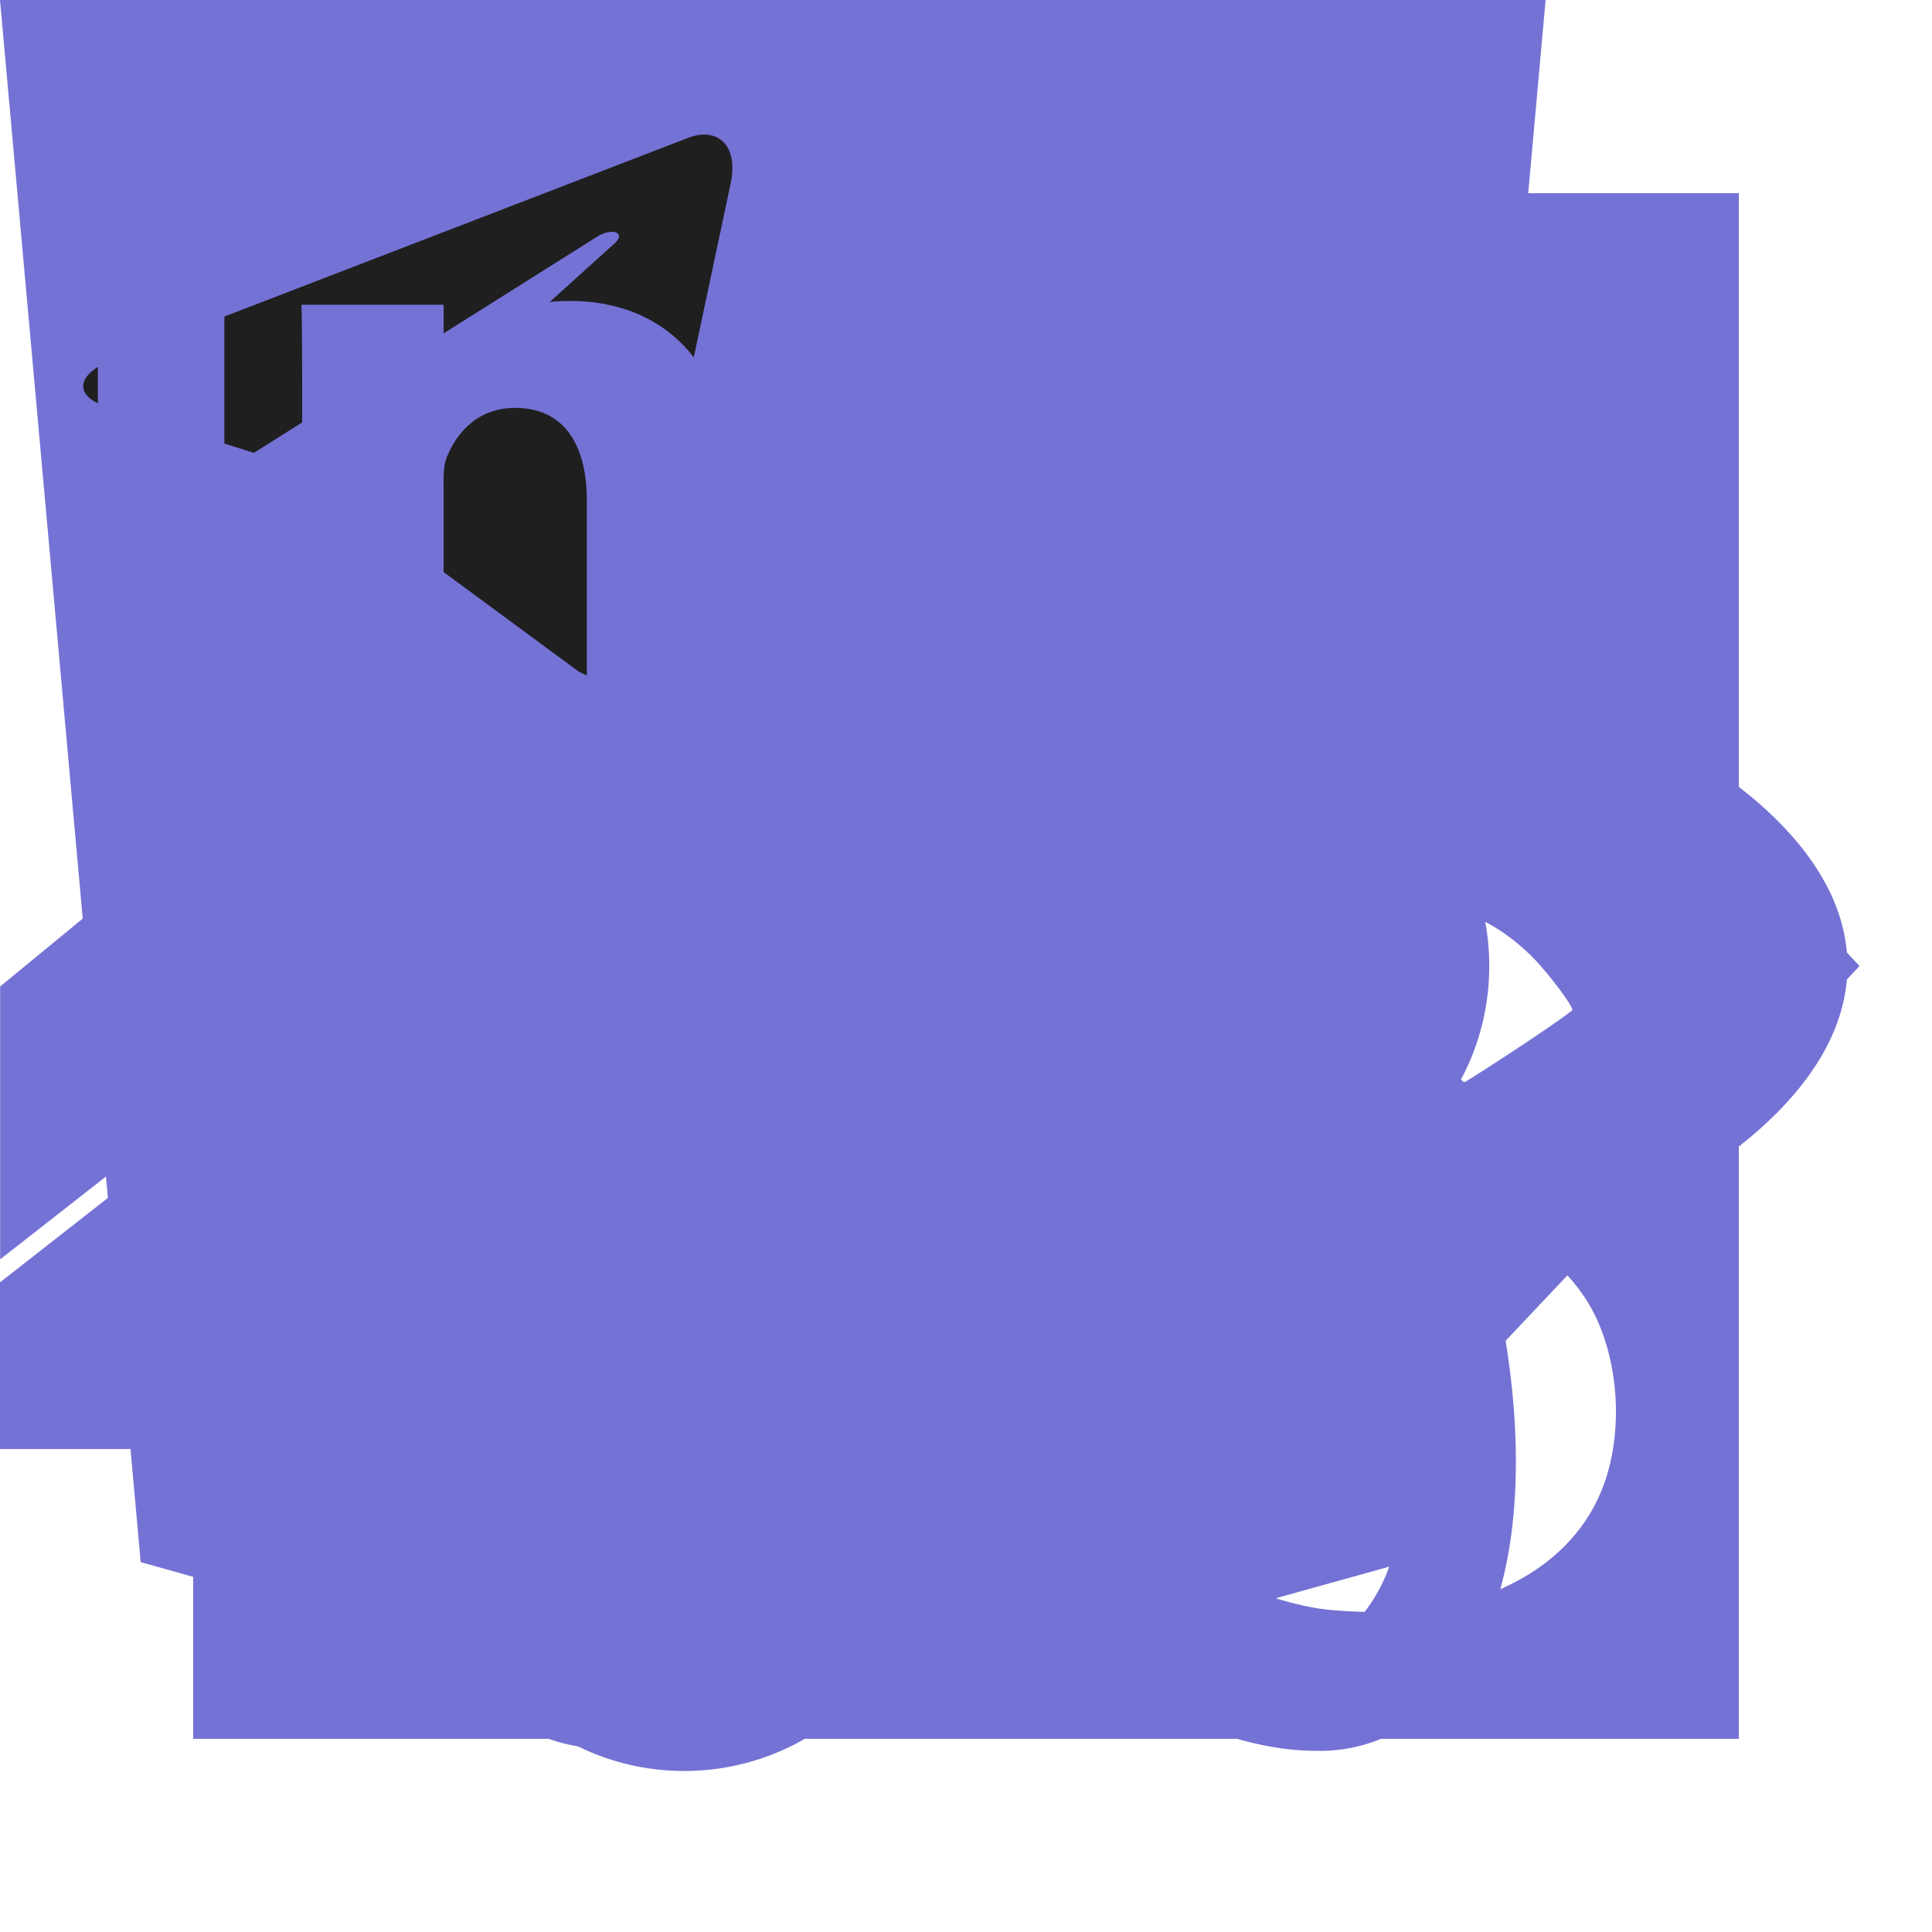
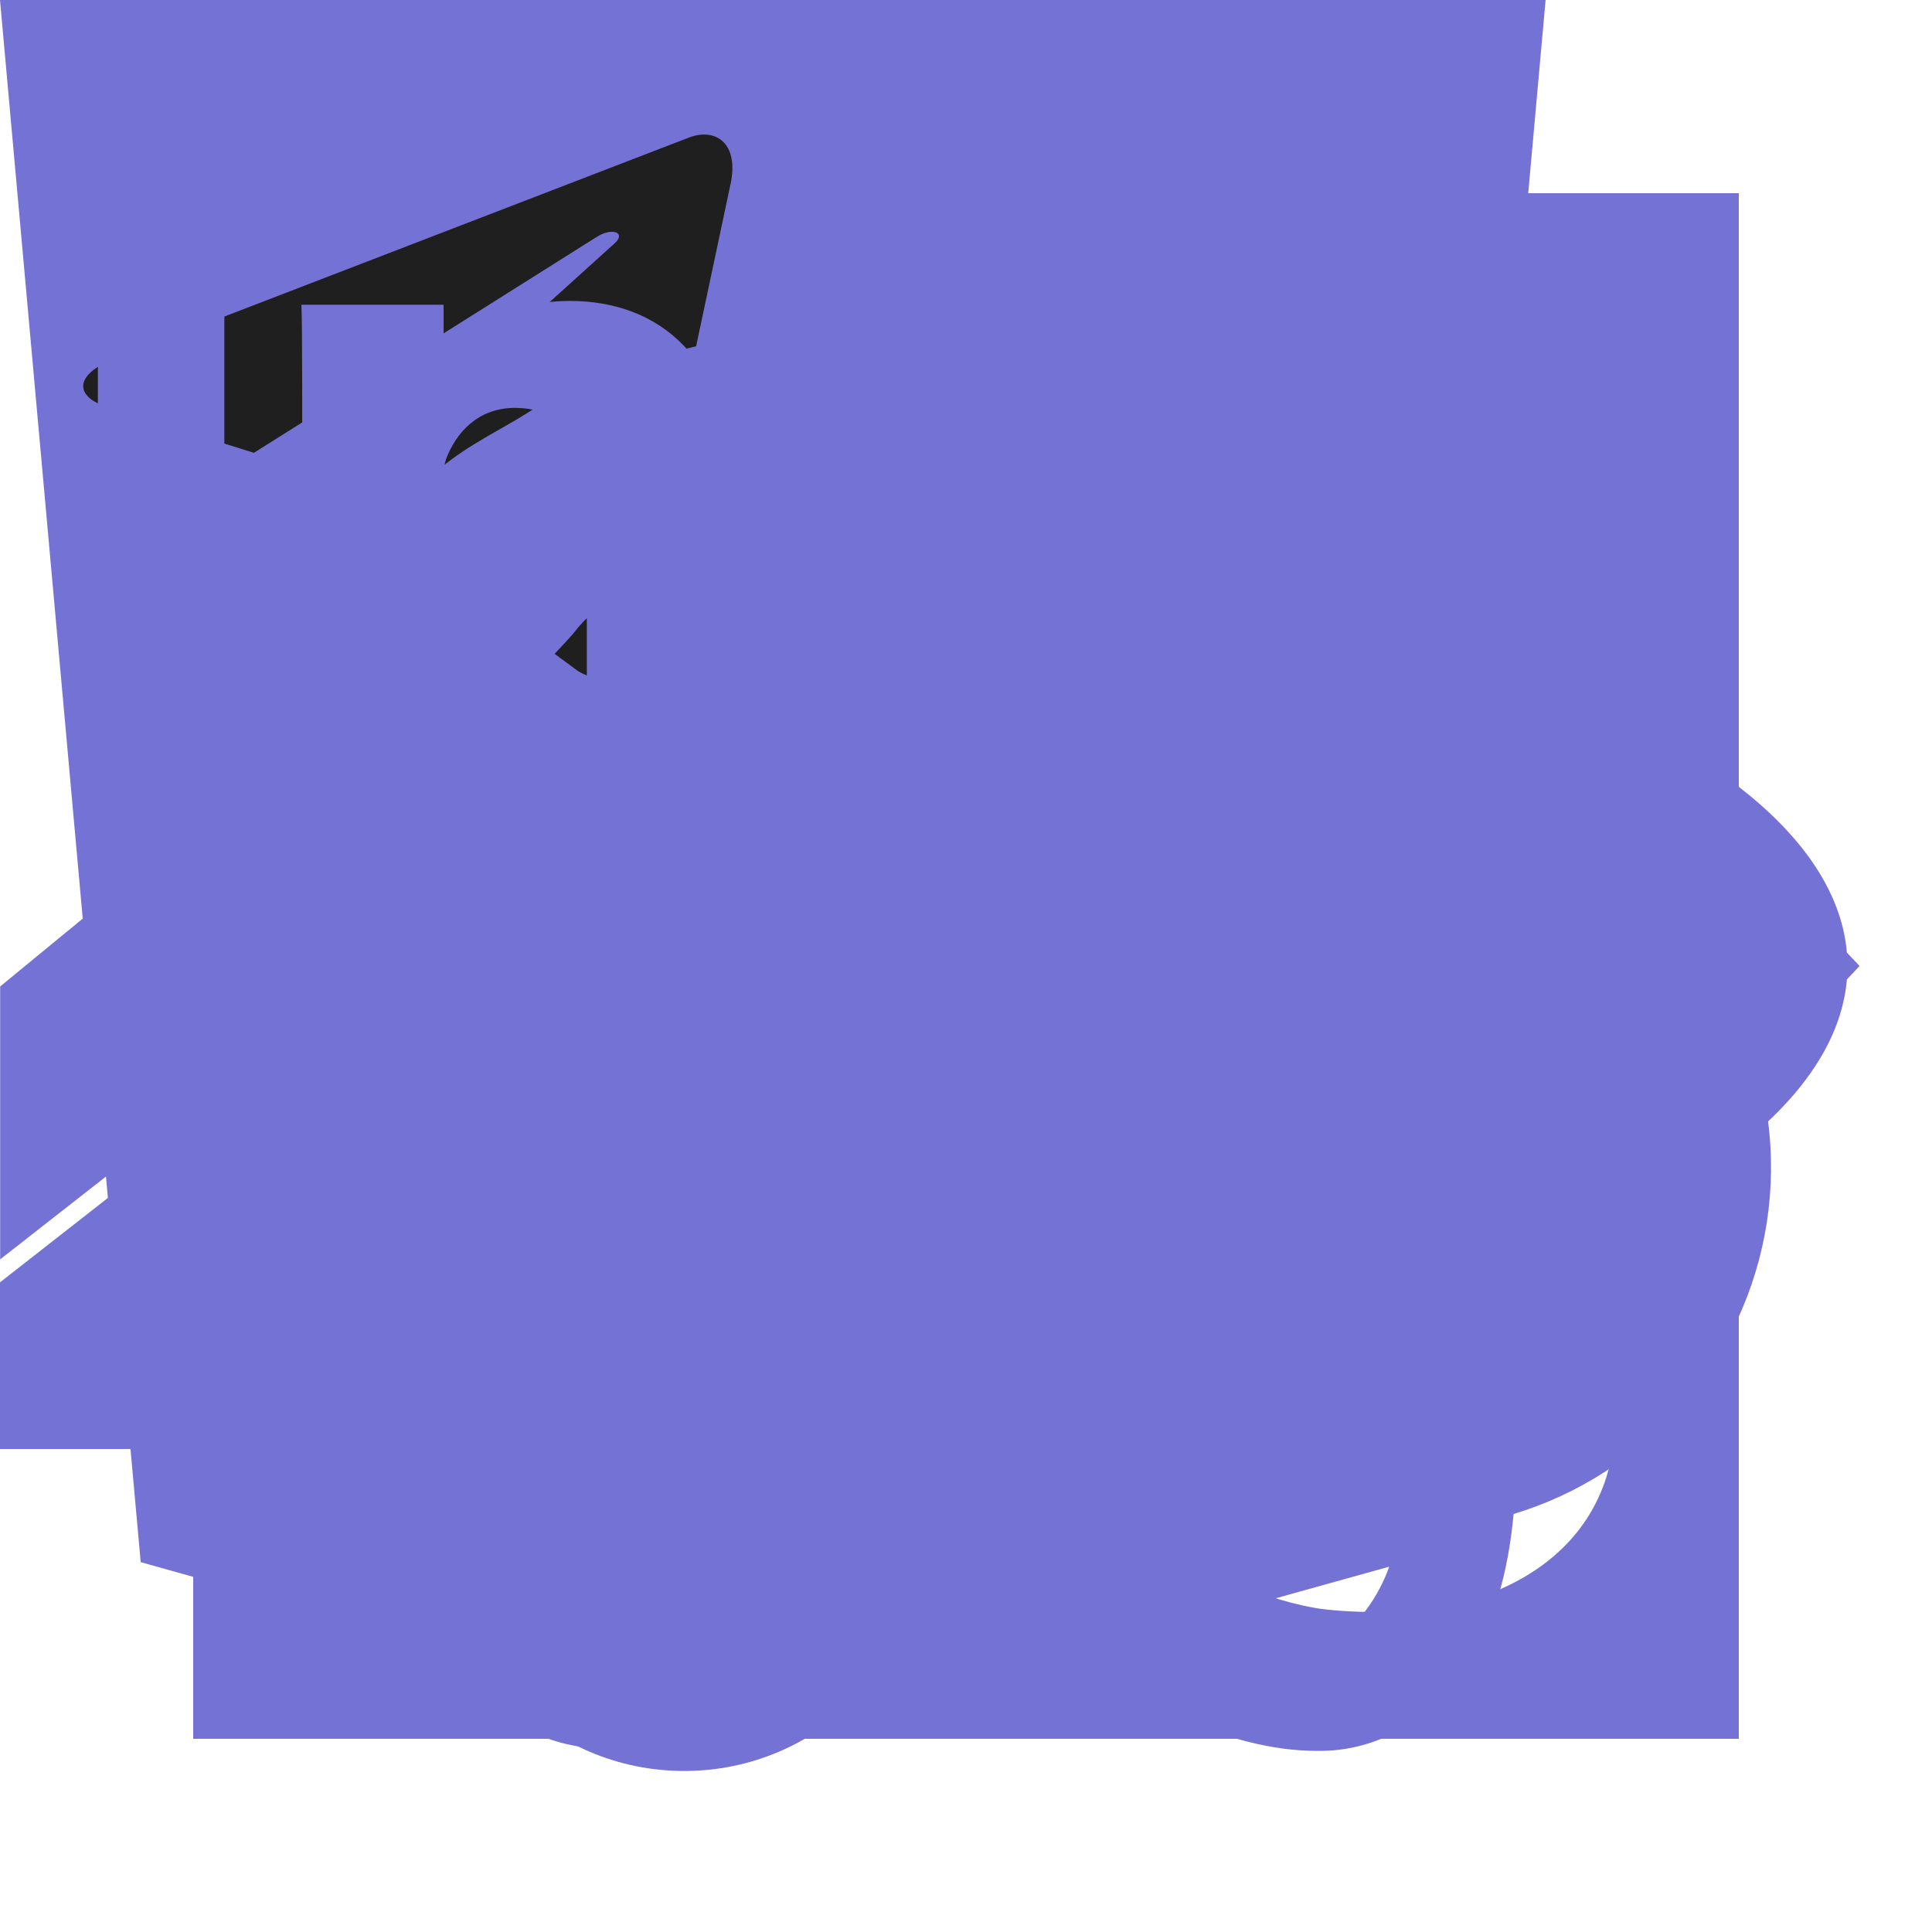
<svg xmlns="http://www.w3.org/2000/svg" width="50" height="50" viewBox="0 0 50 50" fill="none">
  <g id="codeSvg">
    <path fill-rule="evenodd" clip-rule="evenodd" d="M18.312 42.065L27.262 6.688L31.438 7.872L22.488 43.312L18.312 42.065Z" fill="#7572D5" />
    <path fill-rule="evenodd" clip-rule="evenodd" d="M13.502 12.688L16.562 15.928L7.995 25L16.562 34.072L13.502 37.312L1.875 25L13.502 12.688Z" fill="#7572D5" />
    <path fill-rule="evenodd" clip-rule="evenodd" d="M36.498 12.688L33.438 15.928L42.005 25L33.438 34.072L36.498 37.312L48.125 25L36.498 12.688Z" fill="#7572D5" />
  </g>
  <g id="css">
    <path d="M32.552 8.275L7.448 8.269L7.853 13.186L27.14 13.189L26.654 18.282H14.005L14.462 23.105H26.237L25.541 29.712L19.998 31.22L14.368 29.701L14.01 25.745H9.037L9.589 32.972L19.998 36.165L30.232 33.297L32.551 8.276L32.552 8.275ZM0 0H40L36.362 40.431L19.956 45L3.641 40.428L0 0Z" fill="#7572D5" />
  </g>
  <g id="react">
    <path d="M47.812 25C47.812 22.083 44.688 19.375 39.479 17.5L38.542 17.188V16.771C39.688 11.042 38.854 6.771 36.25 5.208C33.646 3.646 29.792 5.104 25.625 8.75L25 9.375L24.792 9.167H24.583C20.312 5.208 16.146 3.854 13.542 5.312C10.938 6.771 10.208 10.833 11.25 16.146C11.36 16.484 11.43 16.833 11.458 17.188L10.312 17.604C5.208 19.375 2.188 22.083 2.188 25C2.188 27.917 5.521 30.833 10.729 32.708L11.458 32.917C11.33 33.285 11.259 33.672 11.25 34.062C10.208 39.271 11.146 43.229 13.542 44.688C15.938 46.146 20.312 44.792 24.479 41.146L25.104 40.625L25.938 41.458C28.854 43.958 31.771 45.312 34.062 45.312C34.871 45.331 35.667 45.114 36.354 44.688C38.958 43.229 39.896 38.958 38.75 33.542V33.333C38.705 33.162 38.67 32.988 38.646 32.812H38.958C44.479 30.833 47.812 28.021 47.812 25ZM44.792 25C44.792 26.25 42.5 28.438 38.021 29.896H37.812C37.266 28.22 36.605 26.584 35.833 25C36.562 23.333 37.188 21.667 37.708 20.104L38.542 20.312C42.708 21.771 44.792 23.75 44.792 25ZM27.917 39.167L27.083 38.542C28.276 37.22 29.389 35.829 30.417 34.375L35.729 33.542C35.833 33.75 35.833 33.958 35.938 34.062C36.309 35.949 36.379 37.883 36.146 39.792C35.999 40.705 35.561 41.545 34.896 42.188C33.854 42.812 31.042 41.979 27.917 39.167ZM26.562 34.583L25.104 36.458L23.438 34.583H26.562ZM12.292 20C12.815 21.717 13.477 23.39 14.271 25C13.476 26.646 12.815 28.353 12.292 30.104L11.667 29.896C9.843 29.32 8.145 28.401 6.667 27.188C6.284 26.945 5.956 26.626 5.705 26.249C5.454 25.872 5.284 25.447 5.208 25C5.208 23.75 7.292 21.771 11.25 20.417L12.292 20ZM23.438 15.417L25 13.646L26.562 15.417H23.438ZM34.896 7.812C36.042 8.437 36.667 11.562 35.729 16.146C35.734 16.202 35.727 16.259 35.709 16.313C35.691 16.366 35.663 16.416 35.625 16.458L30.417 15.625C29.389 14.171 28.276 12.78 27.083 11.458L27.708 10.938C31.042 8.021 33.75 7.187 34.896 7.812ZM17.5 18.854L16.667 20.208L15.938 21.562C15.625 20.833 15.417 20.104 15.104 19.271L17.5 18.854ZM15.104 30.729C15.417 30 15.625 29.271 15.938 28.438L16.667 29.792L17.5 31.146L15.104 30.729ZM32.5 25C31.97 26.142 31.379 27.255 30.729 28.333C30.104 29.479 29.375 30.521 28.75 31.562H21.25C20.521 30.417 19.792 29.375 19.271 28.333C18.616 27.258 18.025 26.145 17.5 25C18.005 23.846 18.597 22.732 19.271 21.667C19.869 20.587 20.53 19.544 21.25 18.542C23.746 18.333 26.254 18.333 28.75 18.542C29.479 19.583 30.104 20.625 30.729 21.667C31.403 22.732 31.995 23.846 32.5 25ZM33.333 20.208L32.5 18.854L34.896 19.375C34.664 20.121 34.386 20.851 34.062 21.562L33.333 20.208ZM32.5 31.146L33.333 29.792L34.062 28.333L35 30.729L32.5 31.146ZM22.812 11.354H22.917L19.583 15.521L14.375 16.354C14.271 16.042 14.271 15.833 14.167 15.521C13.333 11.25 13.958 8.333 15 7.812C15.277 7.631 15.61 7.557 15.938 7.604C17.396 7.604 19.896 8.646 22.708 11.146L22.812 11.354ZM14.167 34.583C14.186 34.262 14.256 33.945 14.375 33.646L19.688 34.375C20.689 35.848 21.803 37.241 23.021 38.542L22.812 38.75L22.604 38.958C21.184 40.274 19.521 41.3 17.708 41.979C17.311 42.187 16.875 42.313 16.427 42.349C15.98 42.385 15.53 42.33 15.104 42.188C13.958 41.562 13.333 38.75 14.167 34.583Z" fill="#7572D5" />
    <path d="M25 20.417C24.089 20.396 23.193 20.647 22.426 21.138C21.659 21.629 21.055 22.337 20.692 23.173C20.329 24.008 20.223 24.933 20.388 25.828C20.553 26.724 20.981 27.551 21.618 28.202C22.255 28.854 23.071 29.301 23.963 29.486C24.855 29.672 25.781 29.587 26.625 29.243C27.468 28.9 28.191 28.313 28.699 27.557C29.207 26.801 29.479 25.911 29.479 25C29.48 23.802 29.011 22.652 28.174 21.795C27.337 20.939 26.197 20.444 25 20.417Z" fill="#7572D5" />
  </g>
  <g id="ts">
    <path d="M5 25V45H45V5H5V25ZM37.235 23.407C38.252 23.66 39.025 24.112 39.737 24.848C40.105 25.242 40.652 25.958 40.695 26.132C40.708 26.182 38.968 27.348 37.915 28.003C37.877 28.028 37.723 27.863 37.553 27.61C37.037 26.86 36.498 26.537 35.673 26.48C34.46 26.397 33.68 27.032 33.687 28.092C33.676 28.352 33.734 28.611 33.857 28.842C34.123 29.393 34.62 29.725 36.173 30.397C39.038 31.63 40.263 32.442 41.025 33.597C41.875 34.885 42.067 36.943 41.488 38.473C40.855 40.137 39.28 41.267 37.063 41.64C36.378 41.762 34.753 41.743 34.017 41.61C32.41 41.323 30.887 40.53 29.947 39.488C29.578 39.083 28.86 38.022 28.905 37.947C28.923 37.92 29.088 37.818 29.272 37.712C29.452 37.61 30.123 37.222 30.758 36.853L31.908 36.187L32.15 36.543C32.487 37.057 33.222 37.762 33.667 37.997C34.943 38.67 36.695 38.575 37.558 37.8C37.732 37.654 37.869 37.469 37.96 37.261C38.05 37.053 38.092 36.827 38.08 36.6C38.08 36.137 38.022 35.933 37.78 35.583C37.47 35.14 36.835 34.767 35.032 33.983C32.968 33.095 32.08 32.543 31.267 31.667C30.759 31.088 30.384 30.405 30.168 29.667C30.017 29.102 29.978 27.685 30.098 27.115C30.523 25.12 32.028 23.732 34.2 23.318C34.905 23.185 36.543 23.235 37.235 23.407ZM27.845 25.077L27.858 26.715H22.65V41.508H18.967V26.715H13.763V25.108C13.763 24.218 13.782 23.475 13.807 23.458C13.827 23.432 16.995 23.418 20.835 23.425L27.827 23.445L27.845 25.077Z" fill="#7572D5" />
  </g>
  <g id="styled-components">
    <path d="M31.009 0L30.739 1.4C30.321 4.052 30.472 4.811 31.618 5.795L32.725 6.705L31.579 11.78C30.894 14.809 30.054 17.347 29.521 18.181C29.063 18.9 28.53 19.96 28.414 20.529C28.223 21.209 27.575 21.893 26.583 22.498C25.708 22.992 23.988 24.316 22.77 25.379C21.797 26.249 21.127 26.783 20.763 27.012L19.573 27.946C19.192 28.555 18.975 29.045 18.892 29.417C18.809 29.8 18.856 30.054 18.979 30.241C19.098 30.419 19.303 30.545 19.584 30.624C19.917 30.701 20.26 30.729 20.601 30.706C21.372 30.654 22.136 30.519 22.878 30.305C23.131 30.237 23.329 30.172 23.502 30.115C23.769 29.79 24.385 29.174 25.477 28.104C28.375 25.265 29.481 23.711 28.338 24.13C27.917 24.28 28.108 23.901 28.832 23.142C30.36 21.664 31.236 19.43 33.067 12.425C34.516 6.894 34.516 6.816 35.583 6.816C36.084 6.816 37.5 6.901 37.5 6.901V0H34.249H31.009ZM18.172 11.831C17.119 11.823 14.856 13.416 8.08 18.911C7.788 19.602 7.763 20.078 7.896 20.386C7.983 20.597 8.142 20.744 8.361 20.851C8.578 20.959 8.859 21.023 9.169 21.048C9.785 21.102 10.513 21.005 11.1 20.891L11.497 20.801C11.633 20.62 11.811 20.475 12.016 20.379C12.434 20.15 14.189 18.56 15.944 16.856C19.033 13.749 19.757 12.346 18.5 11.892C18.396 11.851 18.283 11.83 18.172 11.831ZM26.086 13.989C25.16 14.014 23.491 15.081 20.633 17.347C19.199 18.503 18.291 19.126 17.804 19.255L15.915 20.737C15.205 22.025 15.101 22.824 15.288 23.264C15.335 23.372 15.403 23.471 15.489 23.553C15.574 23.636 15.675 23.7 15.786 23.744C16.061 23.852 16.355 23.906 16.651 23.905C17.358 23.897 18.061 23.795 18.741 23.6C19.095 23.506 19.445 23.396 19.79 23.271L19.894 23.228L20.085 23.128C20.446 22.666 21.275 21.796 22.313 20.794C25.592 17.651 27.268 15.417 26.926 14.583C26.771 14.179 26.504 13.975 26.086 13.989ZM17.35 17.855C17.083 17.884 16.485 18.342 15.407 19.28C13.85 20.647 12.153 21.435 11.565 21.084C11.429 21.114 11.292 21.143 11.155 21.17C10.556 21.288 9.81 21.385 9.143 21.331C8.829 21.312 8.521 21.235 8.235 21.105C7.965 20.983 7.75 20.766 7.63 20.497C7.496 20.175 7.496 19.774 7.648 19.262L5.305 21.173L0.004 25.53V32.592L17.375 19.001C17.372 18.852 17.391 18.703 17.433 18.56C17.566 18.081 17.559 17.837 17.35 17.859V17.855ZM24.825 20.142C24.561 20.142 24.122 20.511 23.419 21.252C22.464 22.265 20.961 23.246 20.165 23.446L20.042 23.511C19.911 23.564 19.779 23.615 19.646 23.661C19.429 23.733 19.148 23.819 18.824 23.905C18.175 24.08 17.368 24.241 16.647 24.223C16.307 24.223 15.971 24.157 15.656 24.03C15.359 23.909 15.122 23.677 14.993 23.386C14.784 22.888 14.867 22.19 15.324 21.198L0 33.187V37.5H6.732L21.012 26.36C21.383 25.952 21.941 25.394 22.695 24.696C24.713 22.838 25.171 22.197 25.171 21.249C25.171 20.511 25.088 20.139 24.825 20.139V20.142ZM28.223 27.123L27.001 28.333C26.317 28.977 25.095 29.772 24.259 30.112L24.093 30.183L24.082 30.201L24.046 30.237C24.014 30.262 23.999 30.266 23.974 30.276C23.64 30.402 23.301 30.513 22.958 30.609C22.194 30.83 21.409 30.968 20.615 31.021C20.24 31.045 19.863 31.012 19.498 30.924C19.181 30.855 18.901 30.671 18.712 30.409C18.539 30.144 18.489 29.79 18.586 29.353C18.663 29.042 18.778 28.741 18.928 28.458L7.406 37.5H22.731L24.561 35.417C27.077 32.503 28.223 30.419 28.223 28.637V27.123Z" fill="#7572D5" />
  </g>
  <g id="web-d">
    <path d="M17.708 4.167C14.257 4.167 11.458 6.965 11.458 10.417C11.458 13.868 14.257 16.667 17.708 16.667H32.292C35.743 16.667 38.542 13.868 38.542 10.417C38.542 6.965 35.743 4.167 32.292 4.167H17.708Z" fill="#7572D5" />
    <path d="M32.292 18.75C28.84 18.75 26.042 21.548 26.042 25C26.042 28.452 28.84 31.25 32.292 31.25C35.744 31.25 38.542 28.452 38.542 25C38.542 21.548 35.744 18.75 32.292 18.75Z" fill="#7572D5" />
    <path d="M11.458 25C11.458 21.548 14.257 18.75 17.708 18.75H23.958V31.25H17.708C14.257 31.25 11.458 28.452 11.458 25Z" fill="#7572D5" />
    <path d="M17.708 33.333C14.257 33.333 11.458 36.132 11.458 39.583C11.458 43.035 14.257 45.833 17.708 45.833C21.16 45.833 23.958 43.035 23.958 39.583V33.333H17.708Z" fill="#7572D5" />
  </g>
  <g id="instagram">
    <path d="M15.652 2.1H5.348C3.557 2.1 2.1 3.556 2.1 5.347V8.778V15.653C2.1 17.444 3.557 18.9 5.348 18.9H15.652C17.443 18.9 18.9 17.444 18.9 15.653V8.771V5.341C18.893 3.556 17.437 2.1 15.652 2.1ZM16.583 4.035H16.957V4.403V6.882L14.116 6.889L14.109 4.042L16.583 4.035ZM8.098 8.771C8.636 8.03 9.509 7.538 10.493 7.538C11.478 7.538 12.351 8.024 12.889 8.771C13.243 9.257 13.447 9.854 13.447 10.497C13.447 12.124 12.121 13.455 10.487 13.455C8.853 13.455 7.54 12.124 7.54 10.497C7.54 9.854 7.75 9.257 8.098 8.771ZM17.259 15.646C17.259 16.532 16.538 17.253 15.652 17.253H5.348C4.463 17.253 3.741 16.532 3.741 15.646V8.771H6.247C6.031 9.303 5.906 9.887 5.906 10.497C5.906 13.029 7.967 15.089 10.5 15.089C13.033 15.089 15.094 13.029 15.094 10.497C15.094 9.887 14.969 9.303 14.752 8.771H17.259V15.646Z" fill="#7572D5" />
  </g>
  <g id="telegram">
    <path d="M18.906 4.764L16.37 16.721C16.179 17.564 15.68 17.774 14.972 17.377L11.108 14.53L9.245 16.323C9.038 16.53 8.866 16.702 8.468 16.702L8.746 12.768L15.905 6.299C16.217 6.022 15.838 5.867 15.422 6.145L6.571 11.719L2.76 10.526C1.932 10.267 1.917 9.697 2.933 9.299L17.837 3.557C18.527 3.299 19.131 3.71 18.906 4.764Z" fill="#1F1F20" />
  </g>
  <g id="link">
    <path d="M5.806 7.886H2.533V18.362H5.806V7.886Z" fill="#7572D5" />
    <path d="M4.101 2.94C2.894 2.94 2.1 3.721 2.1 4.757C2.1 5.774 2.868 6.574 4.055 6.574H4.081C5.314 6.574 6.082 5.767 6.075 4.757C6.049 3.721 5.308 2.94 4.101 2.94Z" fill="#7572D5" />
    <path d="M14.748 7.788C12.871 7.788 11.697 8.811 11.481 9.533V7.886H7.801C7.847 8.759 7.801 18.362 7.801 18.362H11.481V12.701C11.481 12.38 11.468 12.065 11.559 11.842C11.809 11.212 12.353 10.556 13.331 10.556C14.61 10.556 15.187 11.527 15.187 12.944V18.362H18.9V12.537C18.9 9.297 17.076 7.788 14.748 7.788Z" fill="#7572D5" />
  </g>
+   <g id="quotes">
+     <path d="M13.542 20.833C13.077 20.833 12.631 20.904 12.188 20.969C12.331 20.485 12.479 19.994 12.717 19.552C12.954 18.91 13.325 18.354 13.694 17.794C14.002 17.188 14.546 16.777 14.946 16.258C15.365 15.754 15.935 15.419 16.387 15C16.831 14.562 17.413 14.344 17.875 14.035C18.358 13.758 18.779 13.452 19.229 13.306L20.352 12.844L21.34 12.433L20.329 8.396L19.085 8.696C18.688 8.796 18.202 8.912 17.65 9.052C17.085 9.156 16.483 9.442 15.812 9.702C15.15 9.998 14.383 10.198 13.671 10.673C12.954 11.127 12.127 11.506 11.398 12.115C10.692 12.742 9.84 13.285 9.21 14.083C8.523 14.829 7.844 15.613 7.317 16.504C6.706 17.354 6.292 18.288 5.854 19.21C5.458 20.133 5.14 21.077 4.879 21.994C4.385 23.831 4.165 25.577 4.079 27.071C4.008 28.567 4.05 29.81 4.138 30.71C4.169 31.135 4.227 31.548 4.269 31.833L4.321 32.183L4.375 32.171C4.746 33.902 5.599 35.492 6.835 36.759C8.072 38.025 9.642 38.915 11.364 39.327C13.085 39.738 14.888 39.654 16.564 39.083C18.24 38.512 19.72 37.479 20.832 36.103C21.945 34.726 22.646 33.063 22.853 31.305C23.06 29.547 22.765 27.766 22.002 26.169C21.24 24.571 20.04 23.223 18.543 22.278C17.046 21.334 15.312 20.833 13.542 20.833ZM36.458 20.833C35.994 20.833 35.548 20.904 35.104 20.969C35.248 20.485 35.396 19.994 35.633 19.552C35.871 18.91 36.242 18.354 36.61 17.794C36.919 17.188 37.462 16.777 37.862 16.258C38.281 15.754 38.852 15.419 39.304 15C39.748 14.562 40.329 14.344 40.792 14.035C41.275 13.758 41.696 13.452 42.146 13.306L43.269 12.844L44.256 12.433L43.246 8.396L42.002 8.696C41.604 8.796 41.119 8.912 40.567 9.052C40.002 9.156 39.4 9.442 38.729 9.702C38.069 10 37.3 10.198 36.587 10.675C35.871 11.129 35.044 11.508 34.315 12.117C33.608 12.744 32.756 13.287 32.127 14.083C31.44 14.829 30.76 15.613 30.233 16.504C29.623 17.354 29.208 18.288 28.771 19.21C28.375 20.133 28.056 21.077 27.796 21.994C27.302 23.831 27.081 25.577 26.996 27.071C26.925 28.567 26.967 29.81 27.054 30.71C27.085 31.135 27.144 31.548 27.185 31.833L27.238 32.183L27.292 32.171C27.662 33.902 28.515 35.492 29.752 36.759C30.989 38.025 32.559 38.915 34.281 39.327C36.002 39.738 37.805 39.654 39.481 39.083C41.156 38.512 42.636 37.479 43.749 36.103C44.862 34.726 45.563 33.063 45.77 31.305C45.977 29.547 45.682 27.766 44.919 26.169C44.156 24.571 42.957 23.223 41.46 22.278C39.962 21.334 38.228 20.833 36.458 20.833Z" fill="#7572D5" />
+   </g>
</svg>
